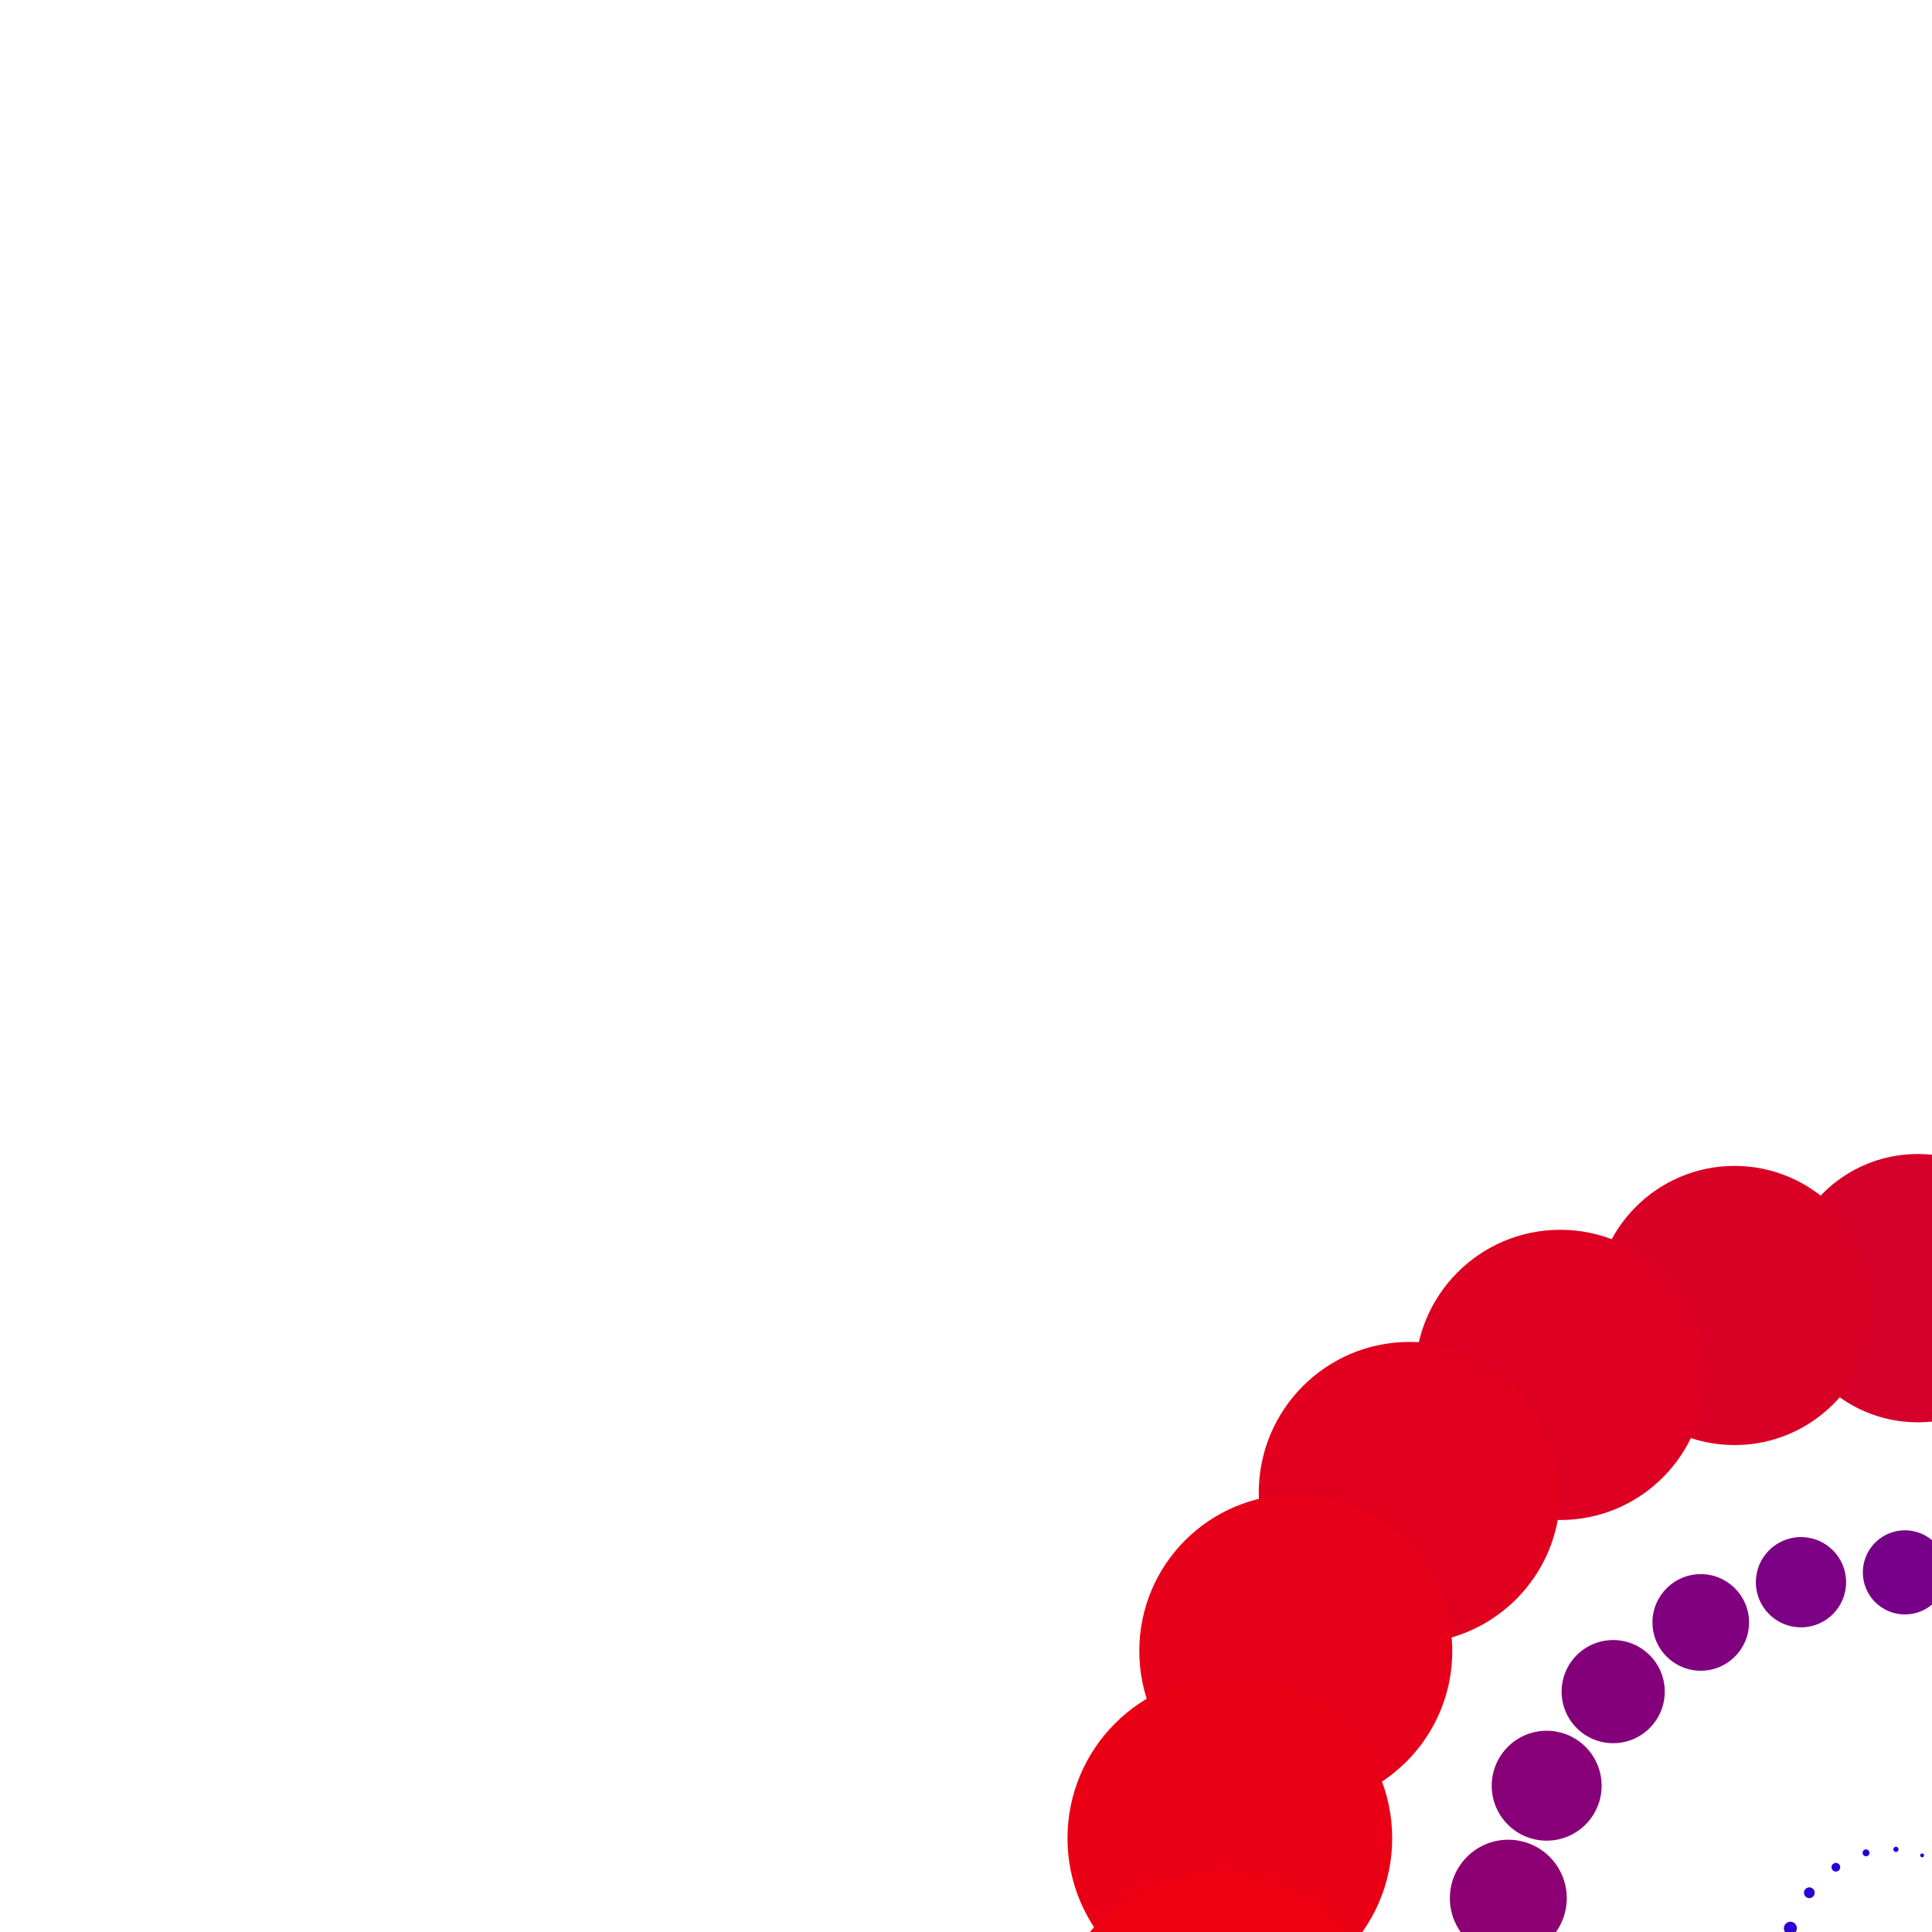
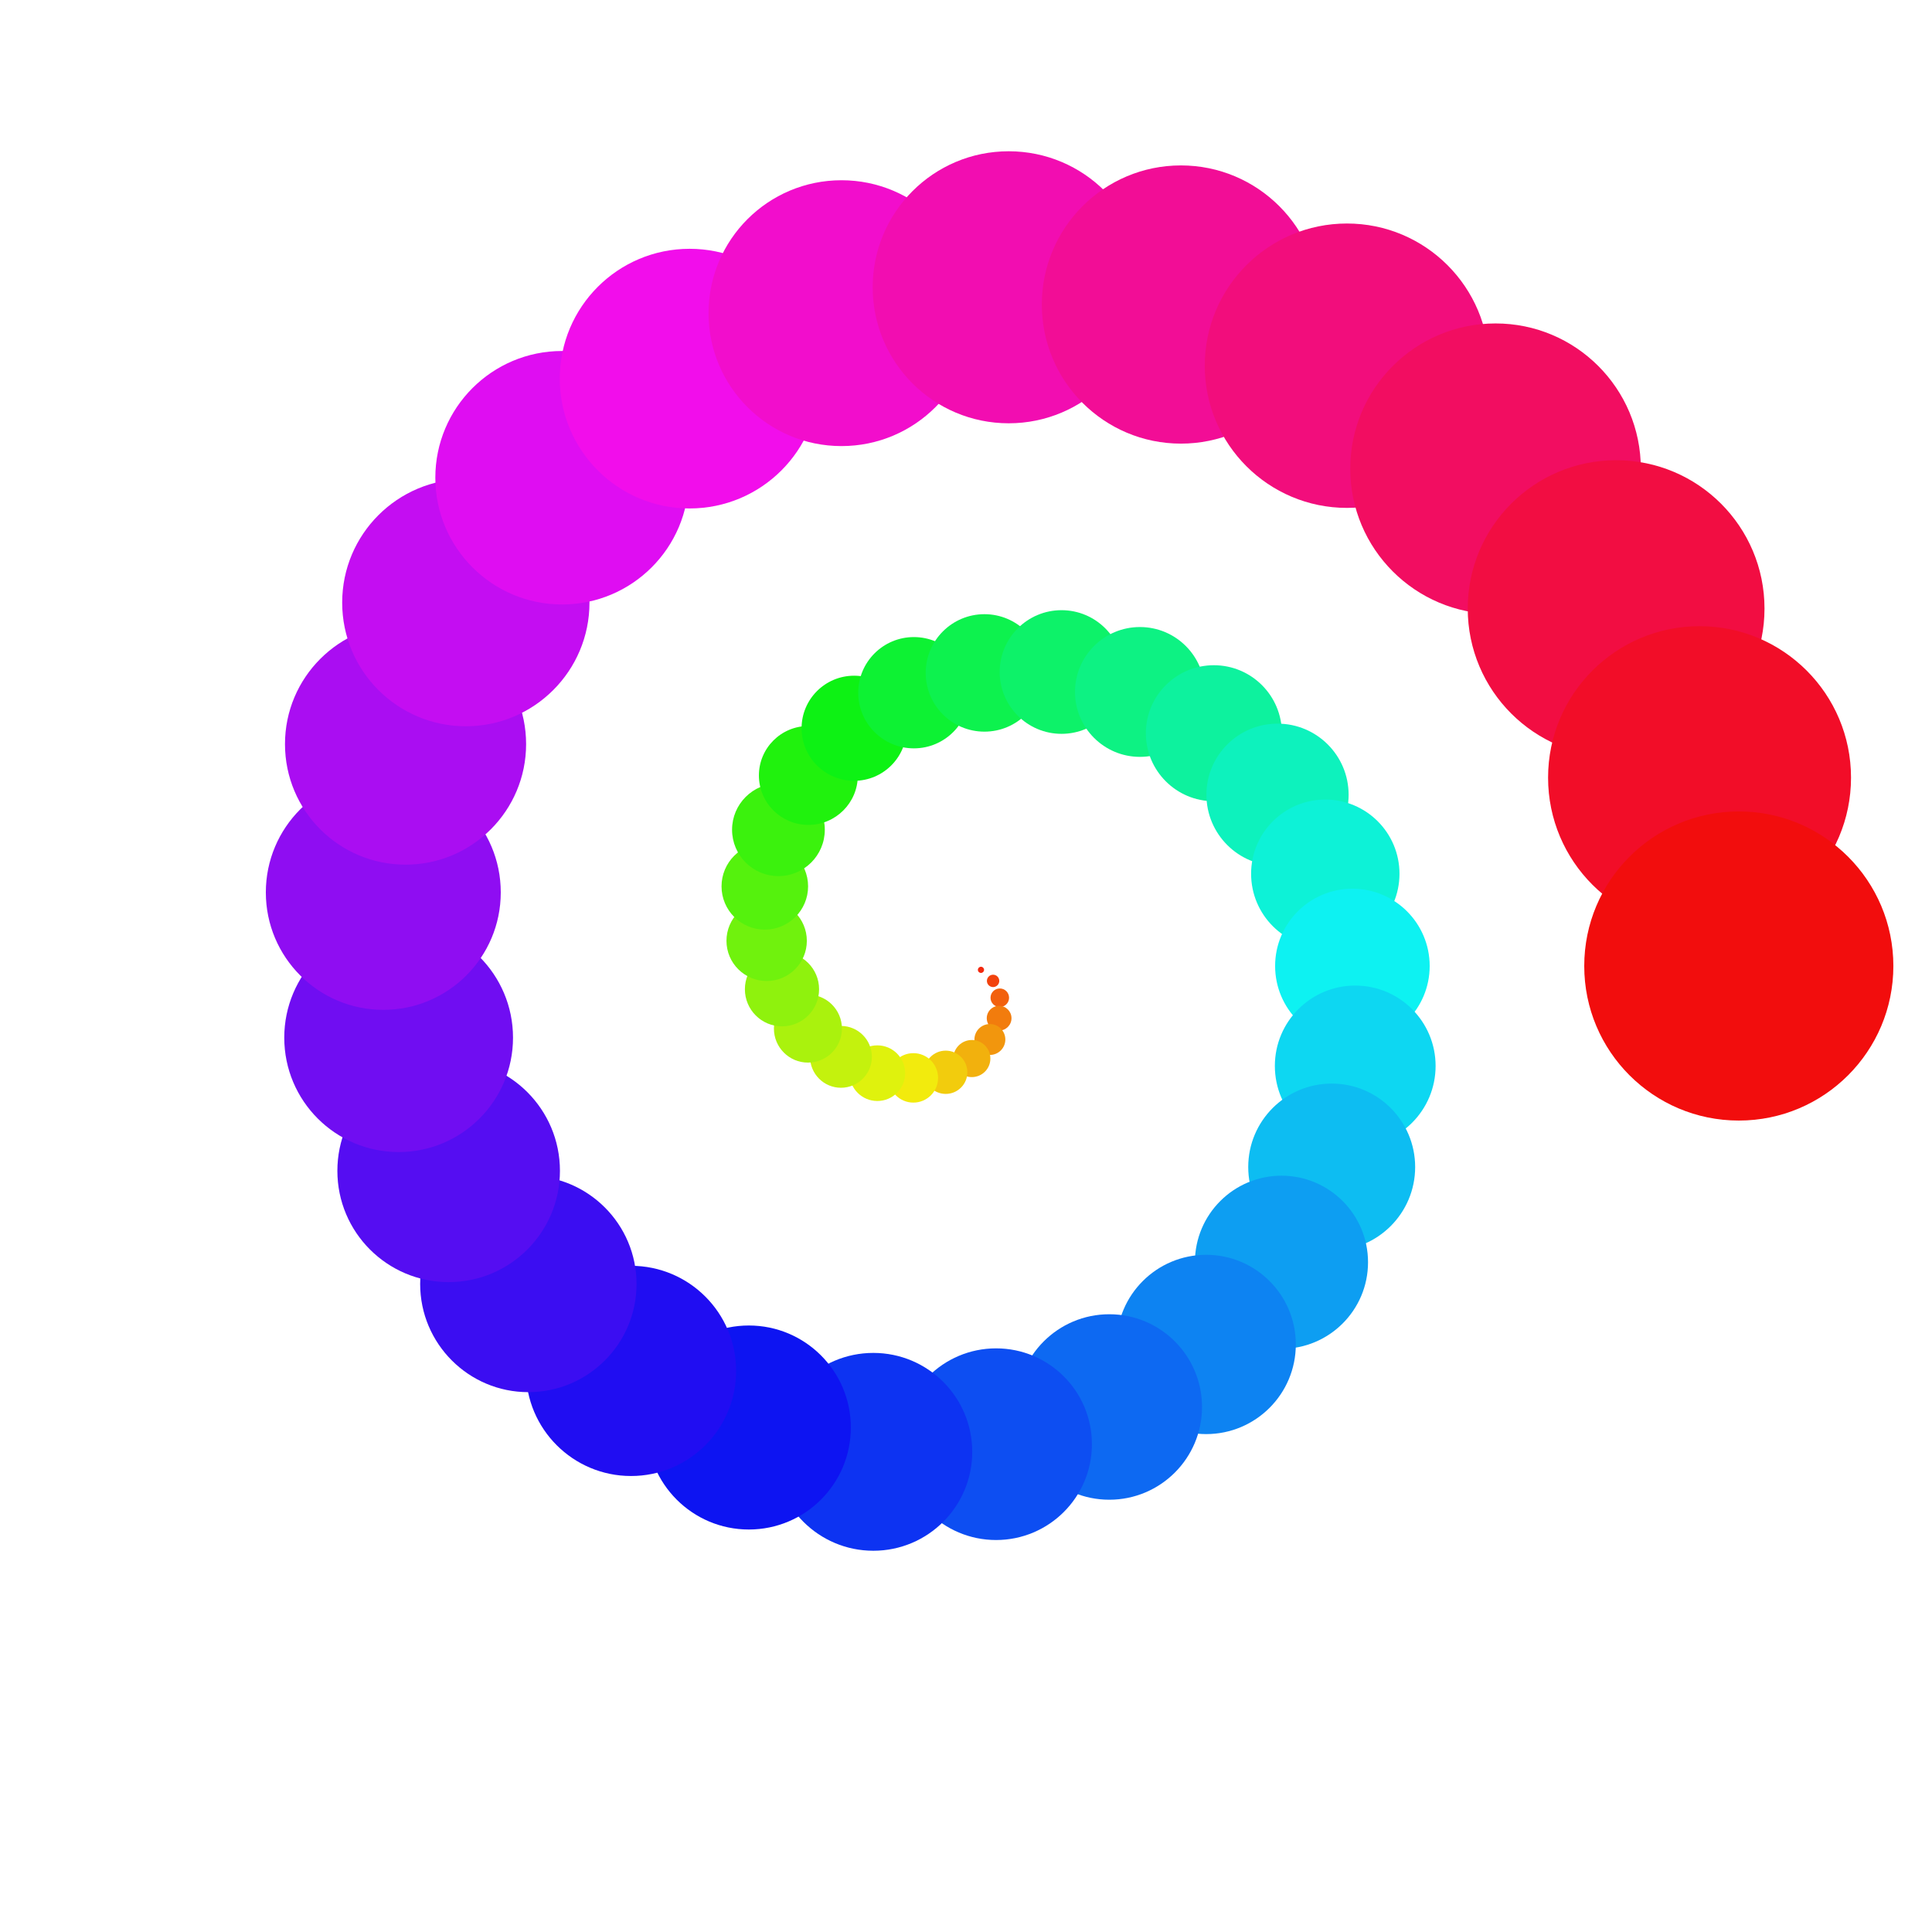
<svg xmlns="http://www.w3.org/2000/svg" height="1000" viewBox="-500 -500 1000 1000" width="1000">
-   <g fill="rgba(0,0,0,1)" transform="matrix(1 0 0 1 500 500)" vector-effect="non-scaling-stroke">
-     <circle cx="0" cy="0" fill="rgba(4,0,251,1)" r="0.028" transform="matrix(1 0 0 1 6.401135 -1.86277)" vector-effect="non-scaling-stroke" />
-     <circle cx="0" cy="0" fill="rgba(9,0,247,1)" r="0.111" transform="matrix(1 0 0 1 11.25139 -7.154306)" vector-effect="non-scaling-stroke" />
-     <circle cx="0" cy="0" fill="rgba(13,0,242,1)" r="0.25" transform="matrix(1 0 0 1 13.20633 -15.01974)" vector-effect="non-scaling-stroke" />
-     <circle cx="0" cy="0" fill="rgba(17,0,238,1)" r="0.444" transform="matrix(1 0 0 1 11.31144 -24.14876)" vector-effect="non-scaling-stroke" />
-     <circle cx="0" cy="0" fill="rgba(21,0,234,1)" r="0.694" transform="matrix(1 0 0 1 5.141715 -32.93439)" vector-effect="non-scaling-stroke" />
-     <circle cx="0" cy="0" fill="rgba(26,0,230,1)" r="1" transform="matrix(1 0 0 1 -5.118548 -39.67115)" vector-effect="non-scaling-stroke" />
-     <circle cx="0" cy="0" fill="rgba(30,0,225,1)" r="1.361" transform="matrix(1 0 0 1 -18.66598 -42.77101)" vector-effect="non-scaling-stroke" />
-     <circle cx="0" cy="0" fill="rgba(34,0,221,1)" r="1.778" transform="matrix(1 0 0 1 -34.14103 -40.97358)" vector-effect="non-scaling-stroke" />
-     <circle cx="0" cy="0" fill="rgba(38,0,217,1)" r="2.25" transform="matrix(1 0 0 1 -49.75859 -33.52734)" vector-effect="non-scaling-stroke" />
-     <circle cx="0" cy="0" fill="rgba(43,0,213,1)" r="2.778" transform="matrix(1 0 0 1 -63.4942 -20.32071)" vector-effect="non-scaling-stroke" />
-     <circle cx="0" cy="0" fill="rgba(47,0,208,1)" r="3.361" transform="matrix(1 0 0 1 -73.30748 -1.947085)" vector-effect="non-scaling-stroke" />
-     <circle cx="0" cy="0" fill="rgba(51,0,204,1)" r="4" transform="matrix(1 0 0 1 -77.38005 20.30587)" vector-effect="non-scaling-stroke" />
-     <circle cx="0" cy="0" fill="rgba(55,0,200,1)" r="4.694" transform="matrix(1 0 0 1 -74.34293 44.5448)" vector-effect="non-scaling-stroke" />
-     <circle cx="0" cy="0" fill="rgba(60,0,195,1)" r="5.444" transform="matrix(1 0 0 1 -63.46886 68.4311)" vector-effect="non-scaling-stroke" />
-     <circle cx="0" cy="0" fill="rgba(64,0,191,1)" r="6.25" transform="matrix(1 0 0 1 -44.80736 89.39967)" vector-effect="non-scaling-stroke" />
-     <circle cx="0" cy="0" fill="rgba(68,0,187,1)" r="7.111" transform="matrix(1 0 0 1 -19.24591 104.916)" vector-effect="non-scaling-stroke" />
-     <circle cx="0" cy="0" fill="rgba(72,0,183,1)" r="8.028" transform="matrix(1 0 0 1 11.51305 112.747)" vector-effect="non-scaling-stroke" />
-     <circle cx="0" cy="0" fill="rgba(77,0,179,1)" r="9" transform="matrix(1 0 0 1 45.06115 111.2182)" vector-effect="non-scaling-stroke" />
-     <circle cx="0" cy="0" fill="rgba(81,0,174,1)" r="10.028" transform="matrix(1 0 0 1 78.47261 99.43085)" vector-effect="non-scaling-stroke" />
-     <circle cx="0" cy="0" fill="rgba(85,0,170,1)" r="11.111" transform="matrix(1 0 0 1 108.5575 77.41482)" vector-effect="non-scaling-stroke" />
-     <circle cx="0" cy="0" fill="rgba(89,0,166,1)" r="12.25" transform="matrix(1 0 0 1 132.1578 46.19872)" vector-effect="non-scaling-stroke" />
-     <circle cx="0" cy="0" fill="rgba(94,0,162,1)" r="13.444" transform="matrix(1 0 0 1 146.4599 7.785593)" vector-effect="non-scaling-stroke" />
-     <circle cx="0" cy="0" fill="rgba(98,0,157,1)" r="14.694" transform="matrix(1 0 0 1 149.2928 -34.96801)" vector-effect="non-scaling-stroke" />
-     <circle cx="0" cy="0" fill="rgba(102,0,153,1)" r="16" transform="matrix(1 0 0 1 139.3836 -78.56346)" vector-effect="non-scaling-stroke" />
-     <circle cx="0" cy="0" fill="rgba(106,0,149,1)" r="17.361" transform="matrix(1 0 0 1 116.5418 -119.1461)" vector-effect="non-scaling-stroke" />
-     <circle cx="0" cy="0" fill="rgba(111,0,145,1)" r="18.778" transform="matrix(1 0 0 1 81.75306 -152.8427)" vector-effect="non-scaling-stroke" />
-     <circle cx="0" cy="0" fill="rgba(115,0,140,1)" r="20.25" transform="matrix(1 0 0 1 37.1668 -176.1211)" vector-effect="non-scaling-stroke" />
-     <circle cx="0" cy="0" fill="rgba(119,0,136,1)" r="21.778" transform="matrix(1 0 0 1 -14.0254 -186.139)" vector-effect="non-scaling-stroke" />
-     <circle cx="0" cy="0" fill="rgba(123,0,132,1)" r="23.361" transform="matrix(1 0 0 1 -67.81536 -181.0493)" vector-effect="non-scaling-stroke" />
-     <circle cx="0" cy="0" fill="rgba(128,0,128,1)" r="25" transform="matrix(1 0 0 1 -119.692 -160.2305)" vector-effect="non-scaling-stroke" />
-     <circle cx="0" cy="0" fill="rgba(132,0,123,1)" r="26.694" transform="matrix(1 0 0 1 -165.0188 -124.4183)" vector-effect="non-scaling-stroke" />
-     <circle cx="0" cy="0" fill="rgba(136,0,119,1)" r="28.444" transform="matrix(1 0 0 1 -199.4431 -75.72018)" vector-effect="non-scaling-stroke" />
-     <circle cx="0" cy="0" fill="rgba(140,0,115,1)" r="30.25" transform="matrix(1 0 0 1 -219.3023 -17.50729)" vector-effect="non-scaling-stroke" />
-     <circle cx="0" cy="0" fill="rgba(145,0,111,1)" r="32.111" transform="matrix(1 0 0 1 -221.9884 45.81395)" vector-effect="non-scaling-stroke" />
-     <circle cx="0" cy="0" fill="rgba(149,0,106,1)" r="34.028" transform="matrix(1 0 0 1 -206.2381 109.1343)" vector-effect="non-scaling-stroke" />
-     <circle cx="0" cy="0" fill="rgba(153,0,102,1)" r="36" transform="matrix(1 0 0 1 -172.3164 167.054)" vector-effect="non-scaling-stroke" />
-     <circle cx="0" cy="0" fill="rgba(157,0,98,1)" r="38.028" transform="matrix(1 0 0 1 -122.0749 214.3412)" vector-effect="non-scaling-stroke" />
-     <circle cx="0" cy="0" fill="rgba(162,0,94,1)" r="40.111" transform="matrix(1 0 0 1 -58.87173 246.3978)" vector-effect="non-scaling-stroke" />
-     <circle cx="0" cy="0" fill="rgba(166,0,89,1)" r="42.25" transform="matrix(1 0 0 1 12.64471 259.6923)" vector-effect="non-scaling-stroke" />
-     <circle cx="0" cy="0" fill="rgba(170,0,85,1)" r="44.444" transform="matrix(1 0 0 1 86.87501 252.1187)" vector-effect="non-scaling-stroke" />
-     <circle cx="0" cy="0" fill="rgba(174,0,81,1)" r="46.694" transform="matrix(1 0 0 1 157.7072 223.2477)" vector-effect="non-scaling-stroke" />
-     <circle cx="0" cy="0" fill="rgba(179,0,77,1)" r="49" transform="matrix(1 0 0 1 219.0194 174.4434)" vector-effect="non-scaling-stroke" />
-     <circle cx="0" cy="0" fill="rgba(183,0,72,1)" r="51.361" transform="matrix(1 0 0 1 265.2057 108.8289)" vector-effect="non-scaling-stroke" />
-     <circle cx="0" cy="0" fill="rgba(187,0,68,1)" r="53.778" transform="matrix(1 0 0 1 291.6802 31.09846)" vector-effect="non-scaling-stroke" />
-     <circle cx="0" cy="0" fill="rgba(191,0,64,1)" r="56.25" transform="matrix(1 0 0 1 295.3146 -52.81378)" vector-effect="non-scaling-stroke" />
-     <circle cx="0" cy="0" fill="rgba(196,0,59,1)" r="58.778" transform="matrix(1 0 0 1 274.7685 -136.1863)" vector-effect="non-scaling-stroke" />
-     <circle cx="0" cy="0" fill="rgba(200,0,55,1)" r="61.361" transform="matrix(1 0 0 1 230.6801 -212.0483)" vector-effect="non-scaling-stroke" />
-     <circle cx="0" cy="0" fill="rgba(204,0,51,1)" r="64" transform="matrix(1 0 0 1 165.6946 -273.7614)" vector-effect="non-scaling-stroke" />
-     <circle cx="0" cy="0" fill="rgba(208,0,47,1)" r="66.694" transform="matrix(1 0 0 1 84.32271 -315.5959)" vector-effect="non-scaling-stroke" />
-     <circle cx="0" cy="0" fill="rgba(213,0,42,1)" r="69.444" transform="matrix(1 0 0 1 -7.36554 -333.2519)" vector-effect="non-scaling-stroke" />
-     <circle cx="0" cy="0" fill="rgba(217,0,38,1)" r="72.25" transform="matrix(1 0 0 1 -102.1917 -324.279)" vector-effect="non-scaling-stroke" />
-     <circle cx="0" cy="0" fill="rgba(221,0,34,1)" r="75.111" transform="matrix(1 0 0 1 -192.4306 -288.3544)" vector-effect="non-scaling-stroke" />
-     <circle cx="0" cy="0" fill="rgba(225,0,30,1)" r="78.028" transform="matrix(1 0 0 1 -270.4394 -227.3916)" vector-effect="non-scaling-stroke" />
-     <circle cx="0" cy="0" fill="rgba(230,0,25,1)" r="81" transform="matrix(1 0 0 1 -329.3029 -145.4635)" vector-effect="non-scaling-stroke" />
-     <circle cx="0" cy="0" fill="rgba(234,0,21,1)" r="84.028" transform="matrix(1 0 0 1 -363.4396 -48.53993)" vector-effect="non-scaling-stroke" />
-     <circle cx="0" cy="0" fill="rgba(238,0,17,1)" r="87.111" transform="matrix(1 0 0 1 -369.1181 55.94303)" vector-effect="non-scaling-stroke" />
-     <circle cx="0" cy="0" fill="rgba(242,0,13,1)" r="90.25" transform="matrix(1 0 0 1 -344.8346 159.6531)" vector-effect="non-scaling-stroke" />
-     <circle cx="0" cy="0" fill="rgba(247,0,8,1)" r="93.444" transform="matrix(1 0 0 1 -291.5165 254.026)" vector-effect="non-scaling-stroke" />
-     <circle cx="0" cy="0" fill="rgba(251,0,4,1)" r="96.694" transform="matrix(1 0 0 1 -212.5289 330.9722)" vector-effect="non-scaling-stroke" />
-     <circle cx="0" cy="0" fill="rgba(255,0,0,1)" r="100" transform="matrix(1 0 0 1 -113.4764 383.5663)" vector-effect="non-scaling-stroke" />
+   <g fill="rgba(0,0,0,1)">
+     <circle cx="0" cy="0" fill="hsla(7,90%,50%,1)" r="1.6" transform="matrix(1 0 0 1 7.748665 1.989519)" vector-effect="non-scaling-stroke" />
+     <circle cx="0" cy="0" fill="hsla(14,90%,50%,1)" r="3.2" transform="matrix(1 0 0 1 14.02091 7.708059)" vector-effect="non-scaling-stroke" />
+     <circle cx="0" cy="0" fill="hsla(22,90%,50%,1)" r="4.8" transform="matrix(1 0 0 1 17.49525 16.42913)" vector-effect="non-scaling-stroke" />
+     <circle cx="0" cy="0" fill="hsla(29,90%,50%,1)" r="6.4" transform="matrix(1 0 0 1 17.14646 27.01849)" vector-effect="non-scaling-stroke" />
+     <circle cx="0" cy="0" fill="hsla(36,90%,50%,1)" r="8" transform="matrix(1 0 0 1 12.36068 38.04226)" vector-effect="non-scaling-stroke" />
+     <circle cx="0" cy="0" fill="hsla(43,90%,50%,1)" r="9.6" transform="matrix(1 0 0 1 3.013945 47.90528)" vector-effect="non-scaling-stroke" />
+     <circle cx="0" cy="0" fill="hsla(50,90%,50%,1)" r="11.2" transform="matrix(1 0 0 1 -10.49335 55.00809)" vector-effect="non-scaling-stroke" />
+     <circle cx="0" cy="0" fill="hsla(58,90%,50%,1)" r="12.8" transform="matrix(1 0 0 1 -27.24987 57.90893)" vector-effect="non-scaling-stroke" />
+     <circle cx="0" cy="0" fill="hsla(65,90%,50%,1)" r="14.4" transform="matrix(1 0 0 1 -45.89453 55.47695)" vector-effect="non-scaling-stroke" />
+     <circle cx="0" cy="0" fill="hsla(72,90%,50%,1)" r="16" transform="matrix(1 0 0 1 -64.72136 47.02282)" vector-effect="non-scaling-stroke" />
+     <circle cx="0" cy="0" fill="hsla(79,90%,50%,1)" r="17.6" transform="matrix(1 0 0 1 -81.82033 32.39496)" vector-effect="non-scaling-stroke" />
+     <circle cx="0" cy="0" fill="hsla(86,90%,50%,1)" r="19.2" transform="matrix(1 0 0 1 -95.24301 12.03199)" vector-effect="non-scaling-stroke" />
+     <circle cx="0" cy="0" fill="hsla(94,90%,50%,1)" r="20.8" transform="matrix(1 0 0 1 -103.1799 -13.03466)" vector-effect="non-scaling-stroke" />
+     <circle cx="0" cy="0" fill="hsla(101,90%,50%,1)" r="22.4" transform="matrix(1 0 0 1 -104.135 -41.22995)" vector-effect="non-scaling-stroke" />
+     <circle cx="0" cy="0" fill="hsla(108,90%,50%,1)" r="24" transform="matrix(1 0 0 1 -97.08204 -70.53423)" vector-effect="non-scaling-stroke" />
+     <circle cx="0" cy="0" fill="hsla(115,90%,50%,1)" r="25.6" transform="matrix(1 0 0 1 -81.59027 -98.6257)" vector-effect="non-scaling-stroke" />
+     <circle cx="0" cy="0" fill="hsla(122,90%,50%,1)" r="27.2" transform="matrix(1 0 0 1 -57.90598 -123.0565)" vector-effect="non-scaling-stroke" />
+     <circle cx="0" cy="0" fill="hsla(130,90%,50%,1)" r="28.8" transform="matrix(1 0 0 1 -26.98291 -141.4494)" vector-effect="non-scaling-stroke" />
+     <circle cx="0" cy="0" fill="hsla(137,90%,50%,1)" r="30.4" transform="matrix(1 0 0 1 9.544159 -151.7001)" vector-effect="non-scaling-stroke" />
+     <circle cx="0" cy="0" fill="hsla(144,90%,50%,1)" r="32" transform="matrix(1 0 0 1 49.44272 -152.169)" vector-effect="non-scaling-stroke" />
+     <circle cx="0" cy="0" fill="hsla(151,90%,50%,1)" r="33.6" transform="matrix(1 0 0 1 90.0189 -141.8471)" vector-effect="non-scaling-stroke" />
+     <circle cx="0" cy="0" fill="hsla(158,90%,50%,1)" r="35.2" transform="matrix(1 0 0 1 128.2985 -120.4803)" vector-effect="non-scaling-stroke" />
+     <circle cx="0" cy="0" fill="hsla(166,90%,50%,1)" r="36.8" transform="matrix(1 0 0 1 161.2404 -88.64268)" vector-effect="non-scaling-stroke" />
+     <circle cx="0" cy="0" fill="hsla(173,90%,50%,1)" r="38.4" transform="matrix(1 0 0 1 185.968 -47.74846)" vector-effect="non-scaling-stroke" />
+     <circle cx="0" cy="0" fill="hsla(180,90%,50%,1)" r="40" transform="matrix(1 0 0 1 200 -0.00000000000004898587)" vector-effect="non-scaling-stroke" />
+     <circle cx="0" cy="0" fill="hsla(187,90%,50%,1)" r="41.6" transform="matrix(1 0 0 1 201.4653 51.7275)" vector-effect="non-scaling-stroke" />
+     <circle cx="0" cy="0" fill="hsla(194,90%,50%,1)" r="43.2" transform="matrix(1 0 0 1 189.2822 104.0588)" vector-effect="non-scaling-stroke" />
+     <circle cx="0" cy="0" fill="hsla(202,90%,50%,1)" r="44.8" transform="matrix(1 0 0 1 163.289 153.3386)" vector-effect="non-scaling-stroke" />
+     <circle cx="0" cy="0" fill="hsla(209,90%,50%,1)" r="46.4" transform="matrix(1 0 0 1 124.3118 195.8841)" vector-effect="non-scaling-stroke" />
+     <circle cx="0" cy="0" fill="hsla(216,90%,50%,1)" r="48" transform="matrix(1 0 0 1 74.16408 228.2536)" vector-effect="non-scaling-stroke" />
+     <circle cx="0" cy="0" fill="hsla(223,90%,50%,1)" r="49.6" transform="matrix(1 0 0 1 15.57205 247.5106)" vector-effect="non-scaling-stroke" />
+     <circle cx="0" cy="0" fill="hsla(230,90%,50%,1)" r="51.2" transform="matrix(1 0 0 1 -47.96962 251.4655)" vector-effect="non-scaling-stroke" />
+     <circle cx="0" cy="0" fill="hsla(238,90%,50%,1)" r="52.8" transform="matrix(1 0 0 1 -112.4057 238.8743)" vector-effect="non-scaling-stroke" />
+     <circle cx="0" cy="0" fill="hsla(245,90%,50%,1)" r="54.4" transform="matrix(1 0 0 1 -173.3793 209.5796)" vector-effect="non-scaling-stroke" />
+     <circle cx="0" cy="0" fill="hsla(252,90%,50%,1)" r="56" transform="matrix(1 0 0 1 -226.5248 164.5799)" vector-effect="non-scaling-stroke" />
+     <circle cx="0" cy="0" fill="hsla(259,90%,50%,1)" r="57.6" transform="matrix(1 0 0 1 -267.7756 106.0199)" vector-effect="non-scaling-stroke" />
+     <circle cx="0" cy="0" fill="hsla(266,90%,50%,1)" r="59.2" transform="matrix(1 0 0 1 -293.666 37.09864)" vector-effect="non-scaling-stroke" />
+     <circle cx="0" cy="0" fill="hsla(274,90%,50%,1)" r="60.8" transform="matrix(1 0 0 1 -301.6029 -38.1013)" vector-effect="non-scaling-stroke" />
+     <circle cx="0" cy="0" fill="hsla(281,90%,50%,1)" r="62.4" transform="matrix(1 0 0 1 -290.0903 -114.8549)" vector-effect="non-scaling-stroke" />
+     <circle cx="0" cy="0" fill="hsla(288,90%,50%,1)" r="64" transform="matrix(1 0 0 1 -258.8854 -188.0913)" vector-effect="non-scaling-stroke" />
+     <circle cx="0" cy="0" fill="hsla(295,90%,50%,1)" r="65.6" transform="matrix(1 0 0 1 -209.0751 -252.7283)" vector-effect="non-scaling-stroke" />
+     <circle cx="0" cy="0" fill="hsla(302,90%,50%,1)" r="67.2" transform="matrix(1 0 0 1 -143.0618 -304.0219)" vector-effect="non-scaling-stroke" />
+     <circle cx="0" cy="0" fill="hsla(310,90%,50%,1)" r="68.8" transform="matrix(1 0 0 1 -64.45917 -337.9068)" vector-effect="non-scaling-stroke" />
+     <circle cx="0" cy="0" fill="hsla(317,90%,50%,1)" r="70.4" transform="matrix(1 0 0 1 22.10226 -351.3054)" vector-effect="non-scaling-stroke" />
+     <circle cx="0" cy="0" fill="hsla(324,90%,50%,1)" r="72" transform="matrix(1 0 0 1 111.2461 -342.3803)" vector-effect="non-scaling-stroke" />
+     <circle cx="0" cy="0" fill="hsla(331,90%,50%,1)" r="73.6" transform="matrix(1 0 0 1 197.1843 -310.7127)" vector-effect="non-scaling-stroke" />
+     <circle cx="0" cy="0" fill="hsla(338,90%,50%,1)" r="75.2" transform="matrix(1 0 0 1 274.0922 -257.3897)" vector-effect="non-scaling-stroke" />
+     <circle cx="0" cy="0" fill="hsla(346,90%,50%,1)" r="76.8" transform="matrix(1 0 0 1 336.5018 -184.9934)" vector-effect="non-scaling-stroke" />
+     <circle cx="0" cy="0" fill="hsla(353,90%,50%,1)" r="78.4" transform="matrix(1 0 0 1 379.6846 -97.48644)" vector-effect="non-scaling-stroke" />
+     <circle cx="0" cy="0" fill="hsla(360,90%,50%,1)" r="80" transform="matrix(1 0 0 1 400 -0.0000000000001959435)" vector-effect="non-scaling-stroke" />
  </g>
</svg>
